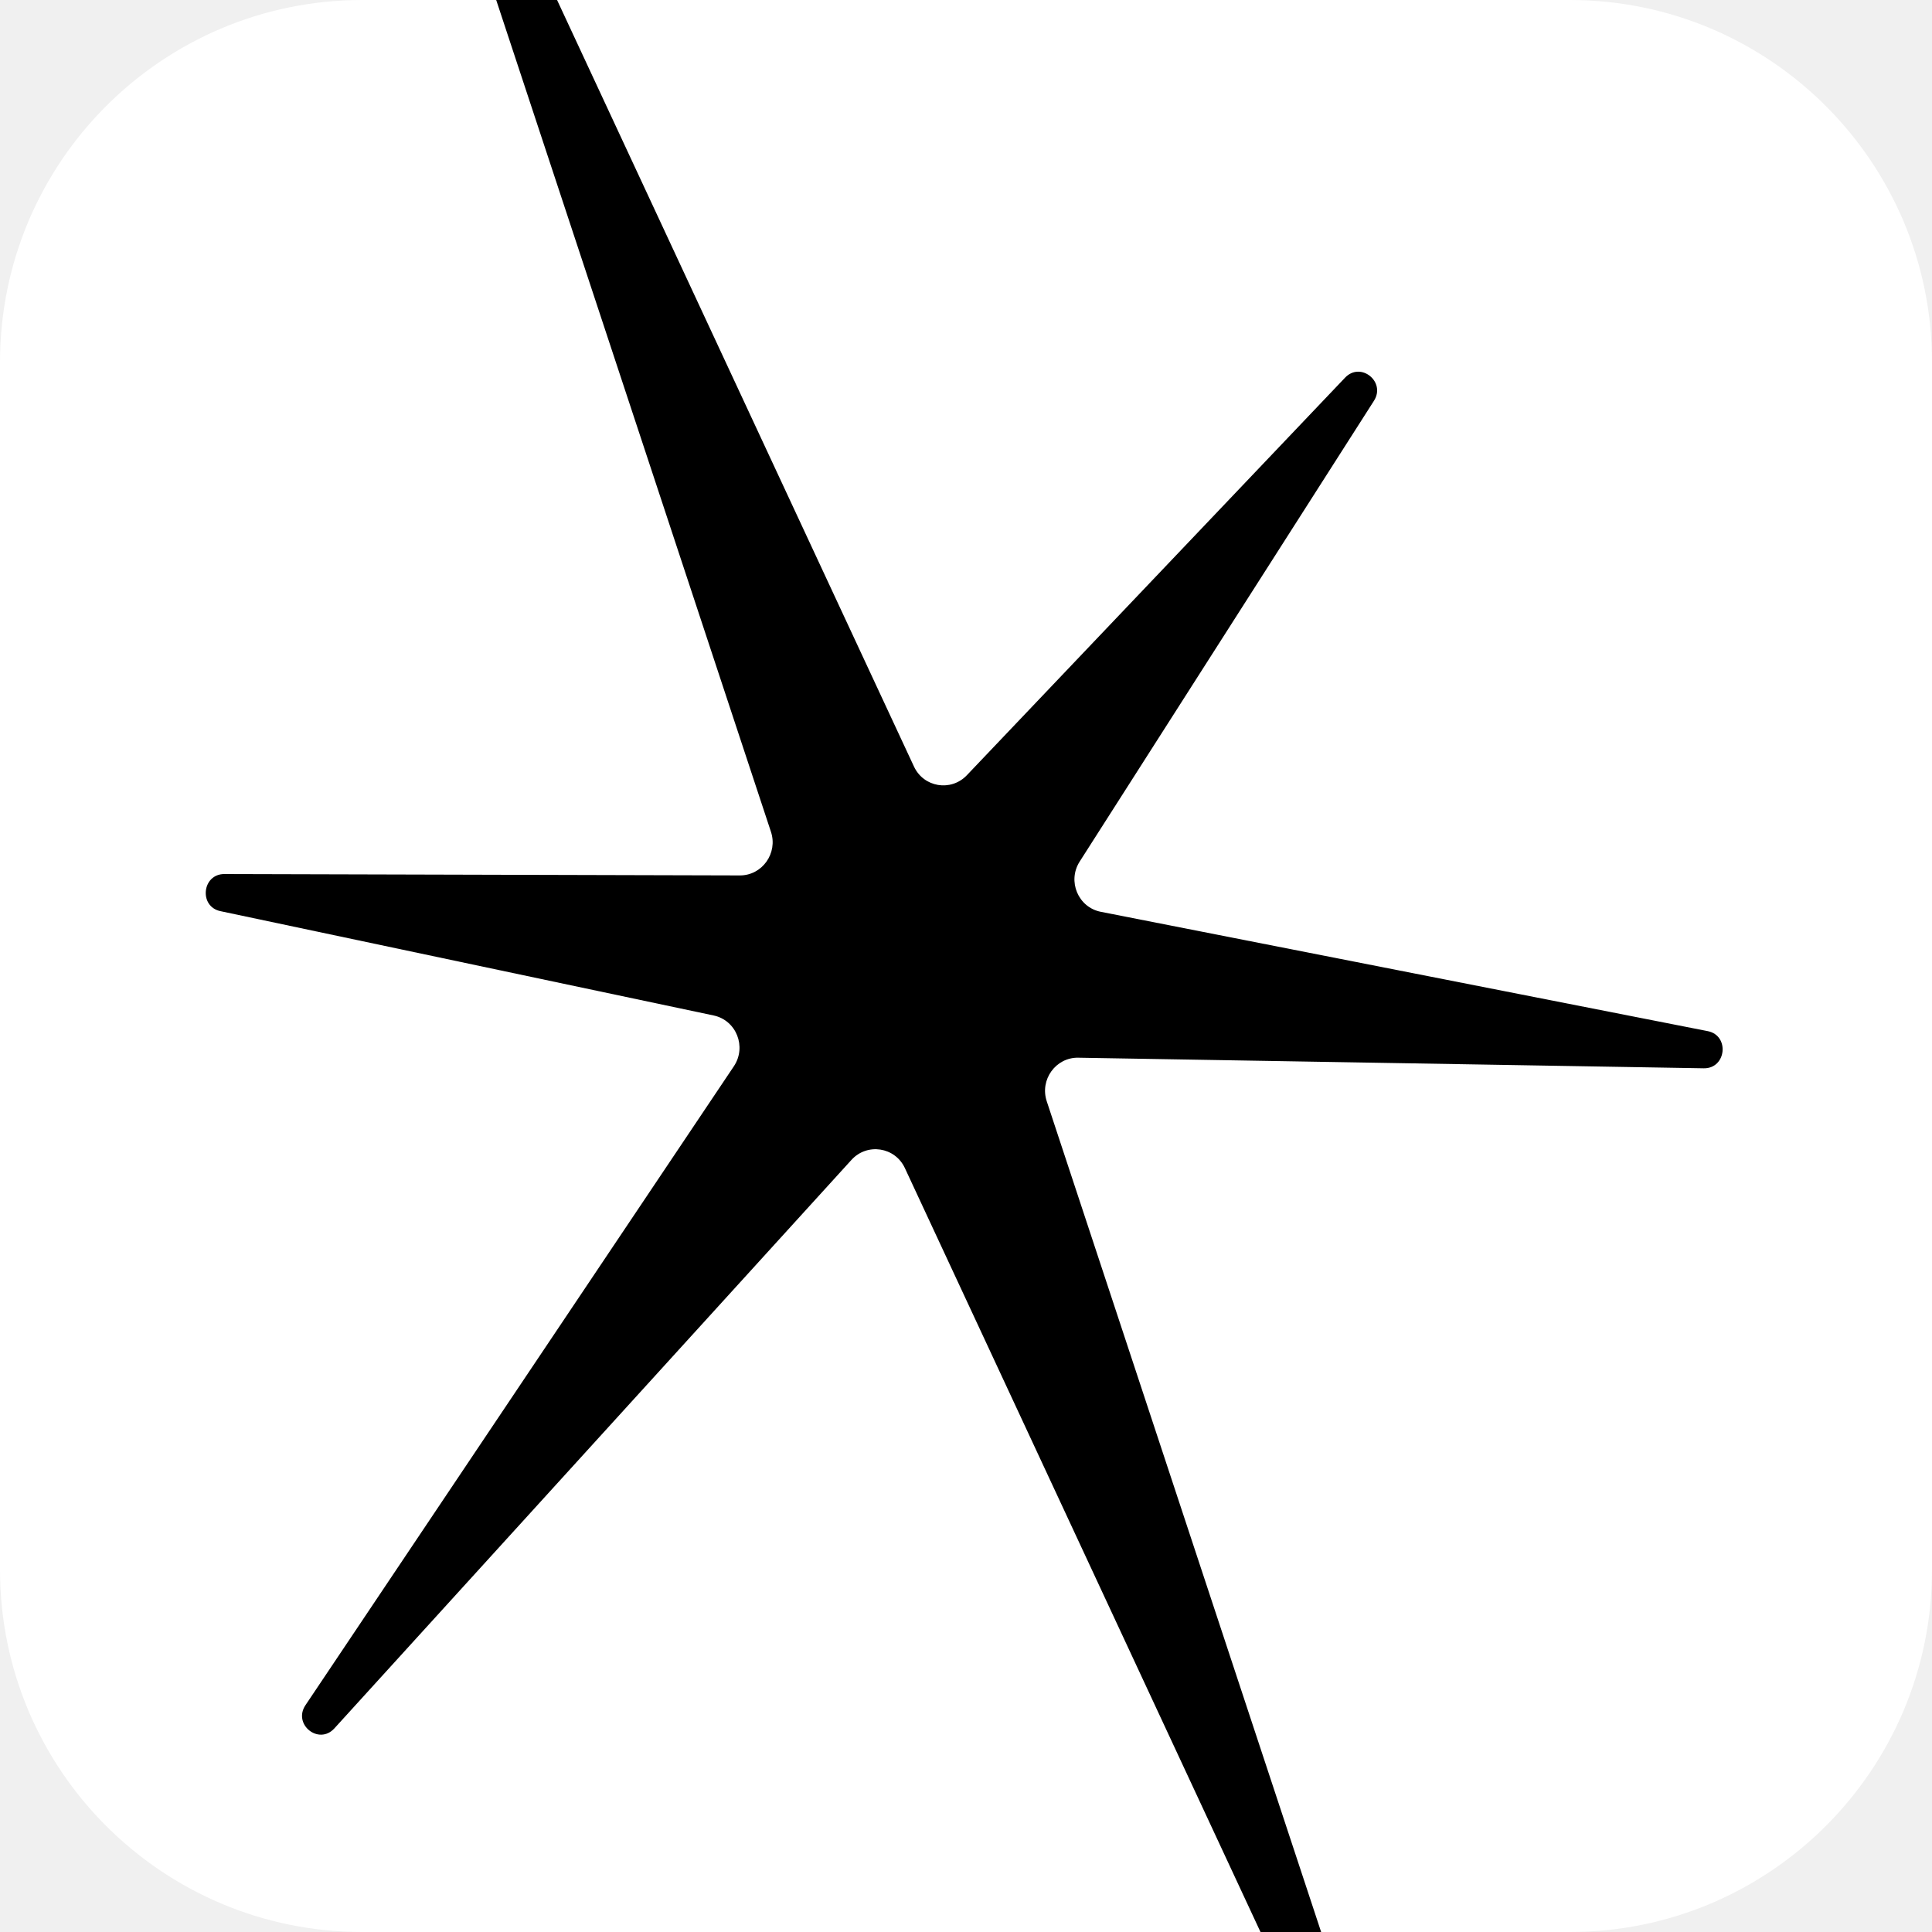
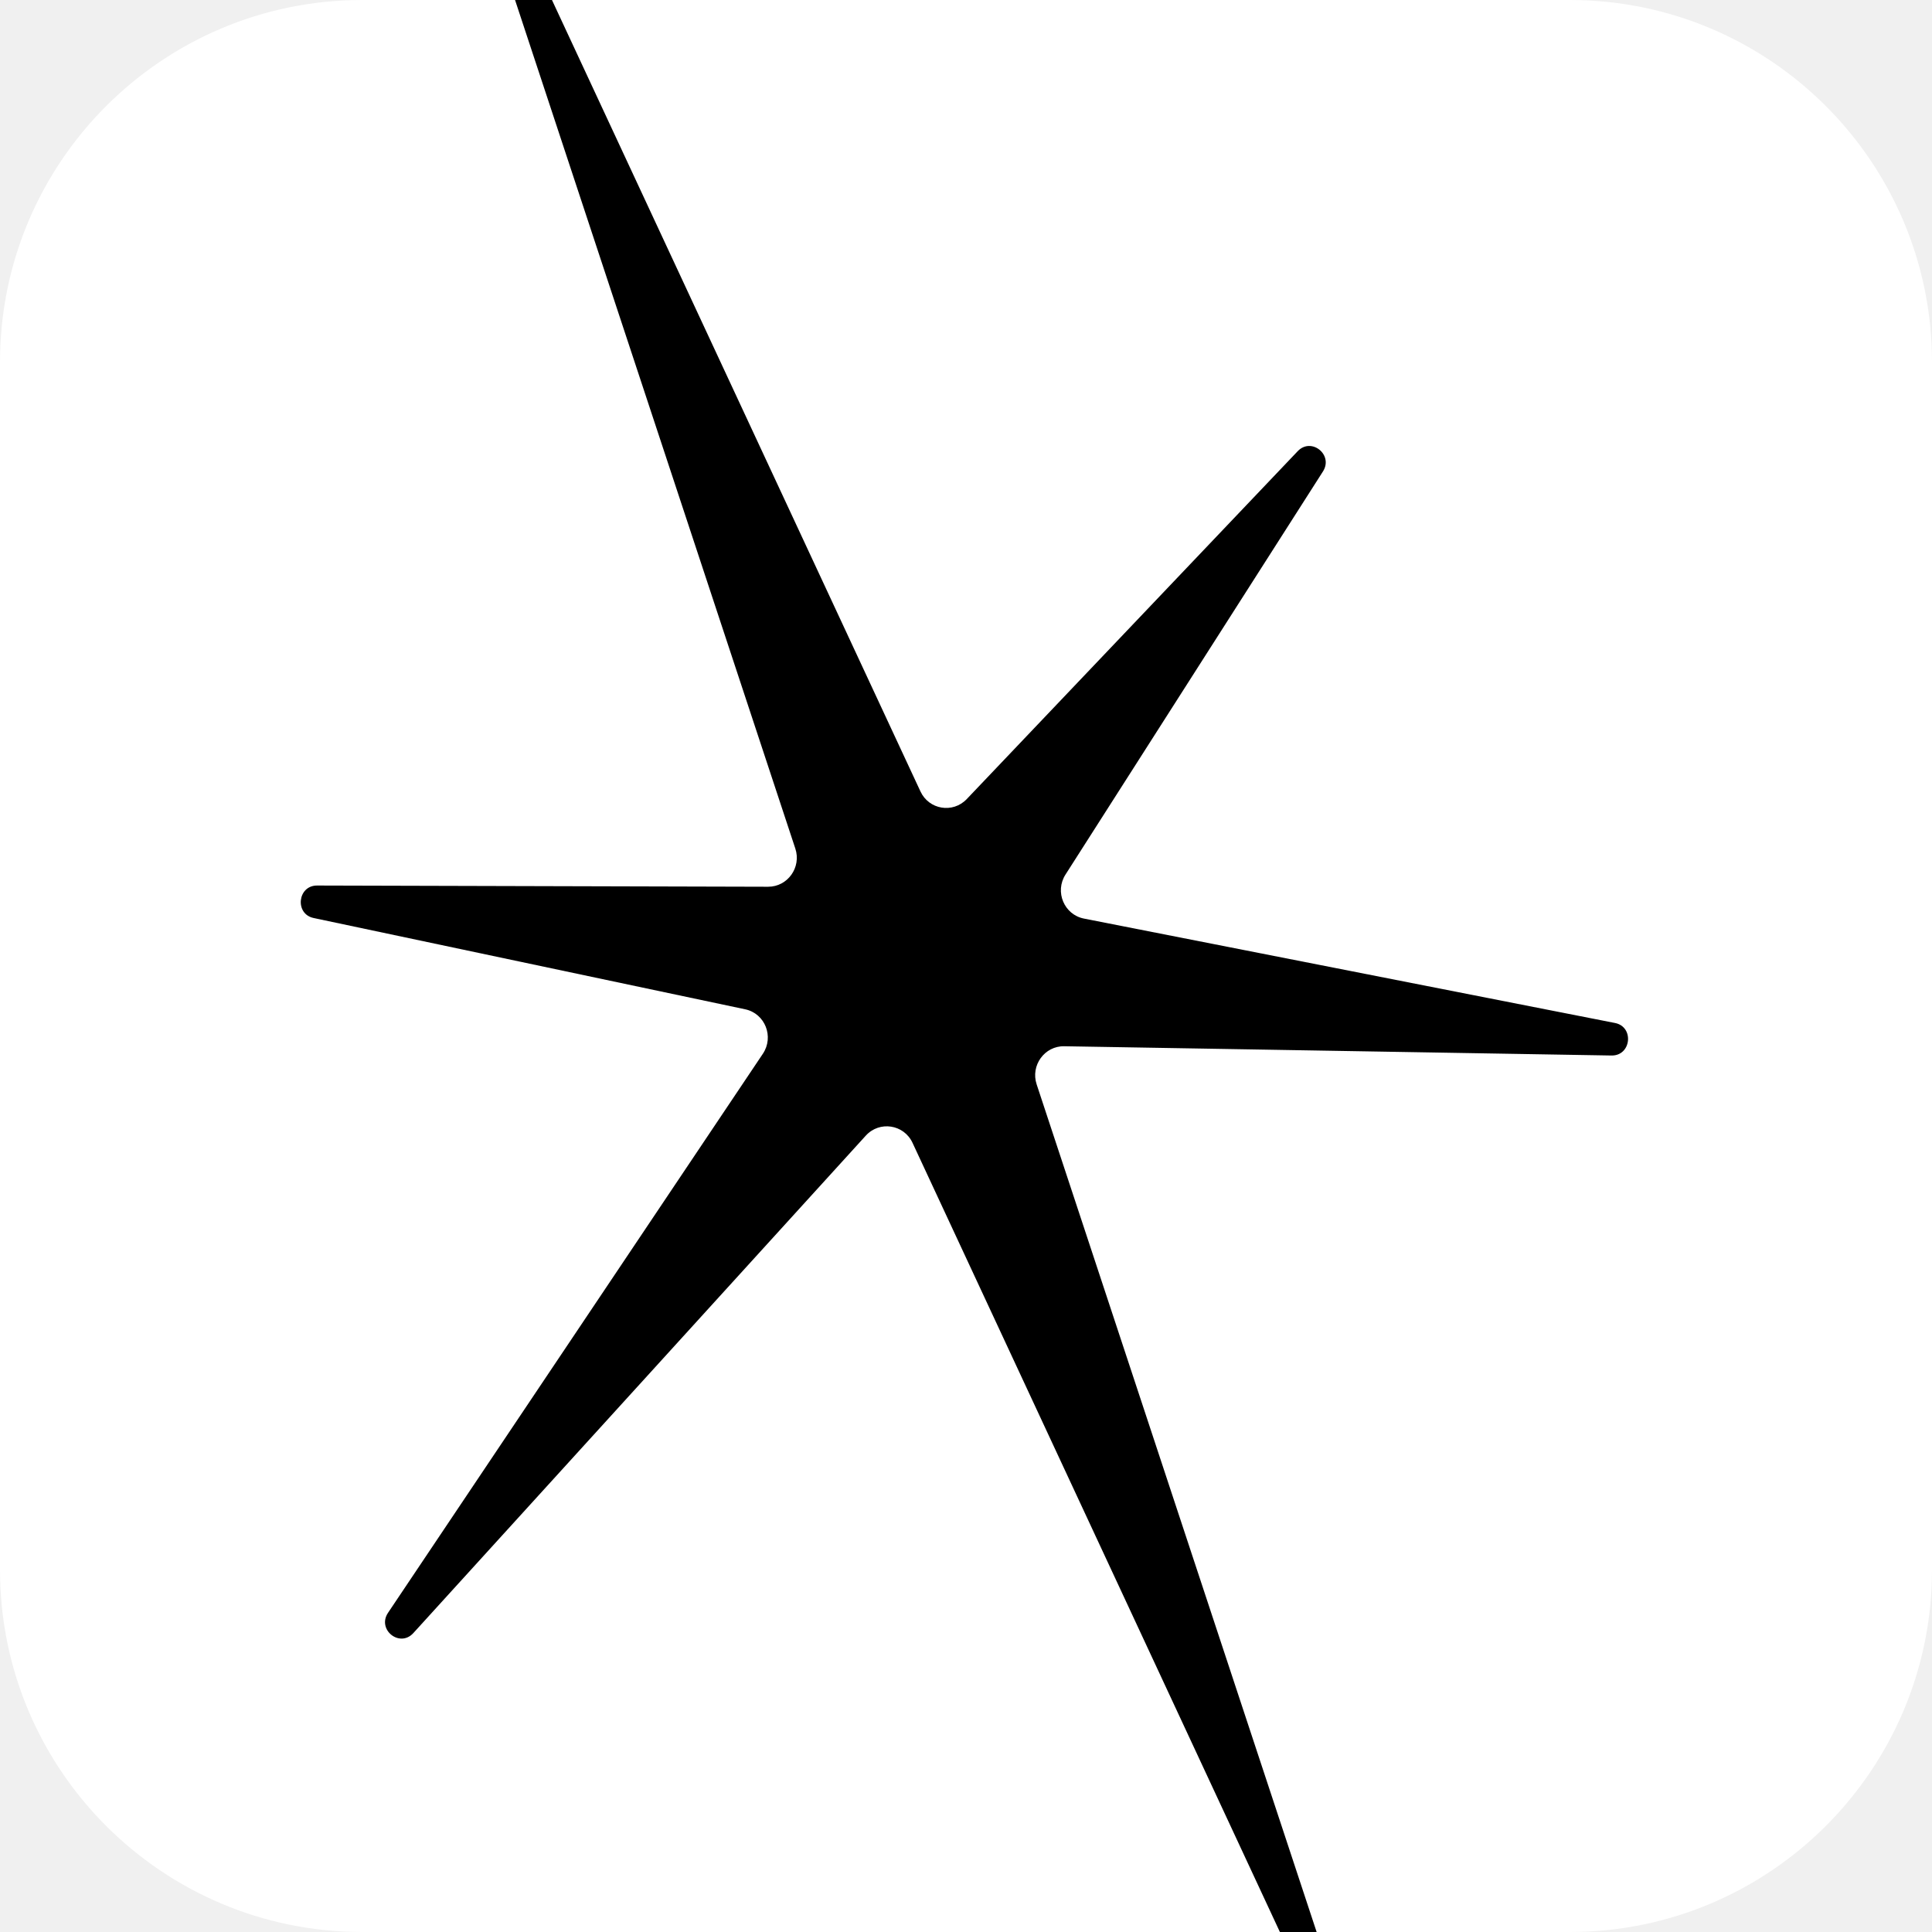
<svg xmlns="http://www.w3.org/2000/svg" width="32" height="32" viewBox="0 0 32 32" fill="none">
  <rect width="32" height="32" rx="6" fill="white" />
-   <g transform="translate(16, 16) scale(0.16)">
+   <g transform="translate(16, 16) scale(0.14)">
    <path d="M90.633 127.994L155.373 129.09C157.714 129.127 158.073 125.692 155.781 125.242L92.951 112.889C90.61 112.426 89.469 109.714 90.773 107.68L121.229 59.994C122.492 58.02 119.856 55.902 118.244 57.593L79.086 98.754C77.442 100.476 74.613 100.007 73.612 97.848L28.848 1.705C27.824 -0.499 24.539 0.846 25.3 3.159L58.808 104.607C59.543 106.824 57.905 109.129 55.589 109.124L2.225 108.98C-0.084 108.975 -0.437 112.346 1.818 112.822L52.877 123.622C55.228 124.121 56.316 126.87 54.966 128.885L10.622 195.02C9.288 197.008 12.001 199.19 13.614 197.422L67.143 138.571C68.764 136.789 71.653 137.229 72.672 139.418L117.233 235.143C118.257 237.347 121.542 236.002 120.781 233.689L87.359 132.505C86.618 130.266 88.293 127.95 90.626 127.993L90.633 127.994Z" fill="black" transform="translate(-79, -118.5)" />
  </g>
</svg>
